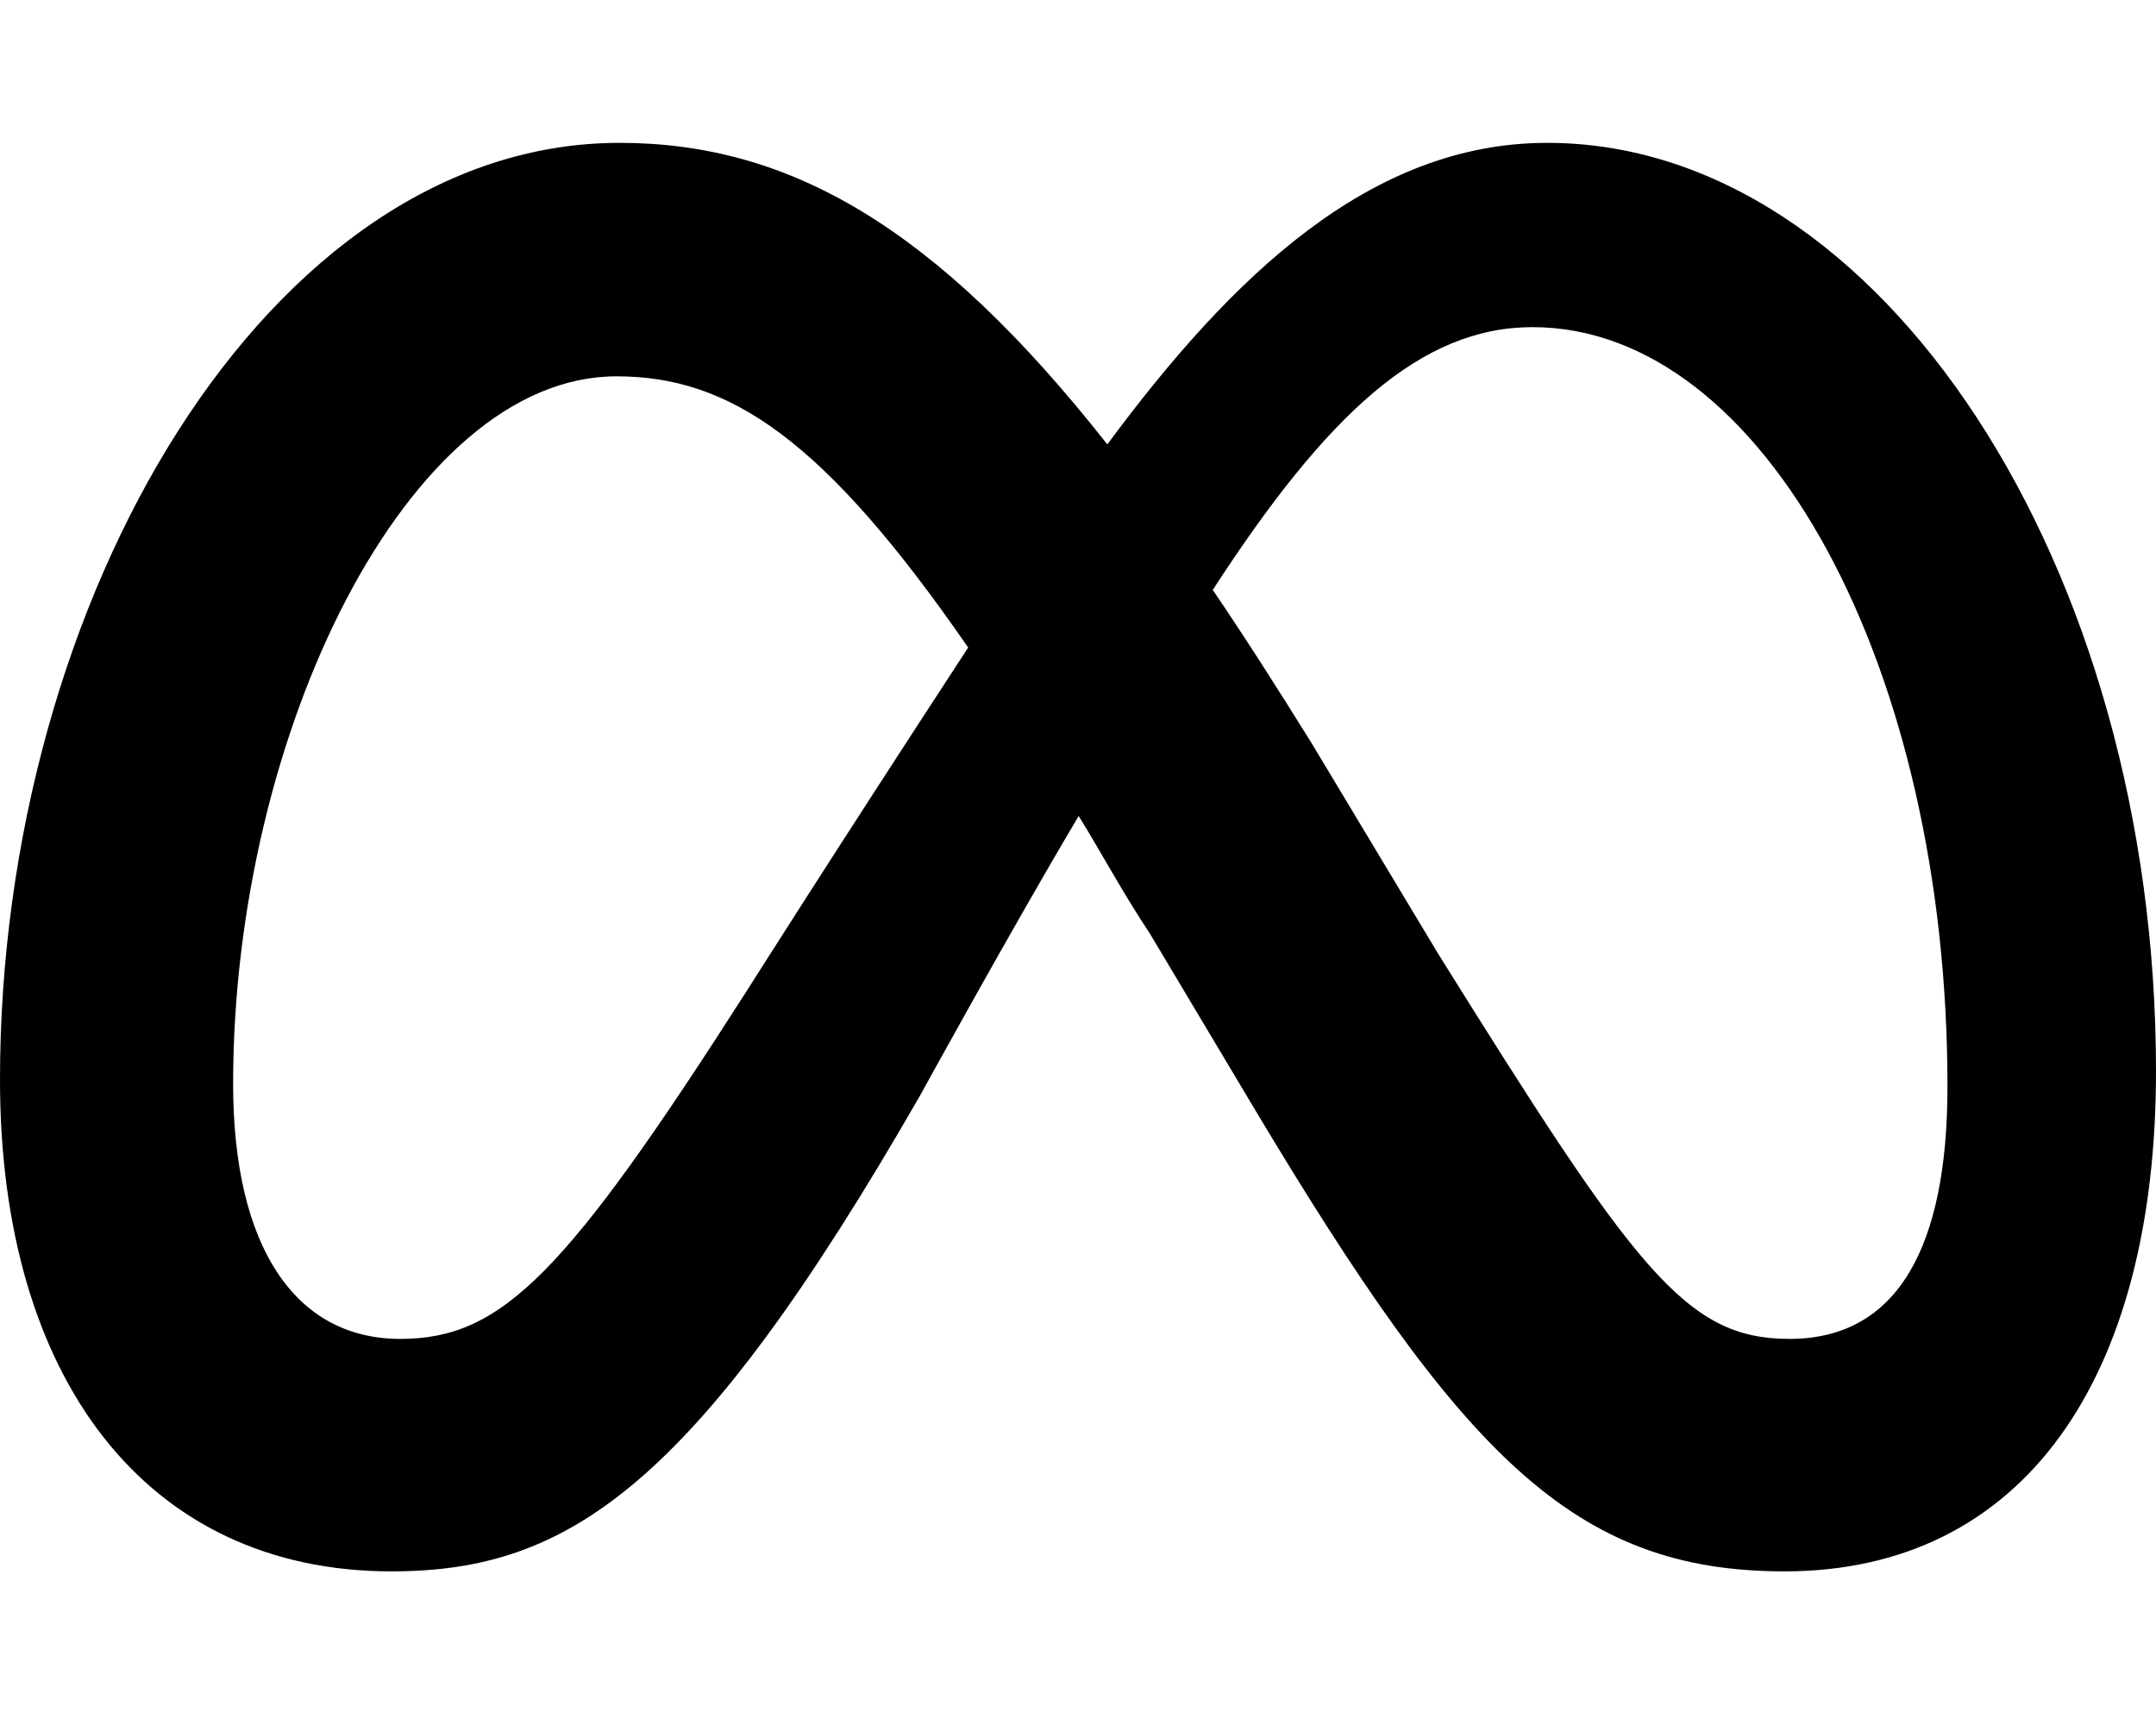
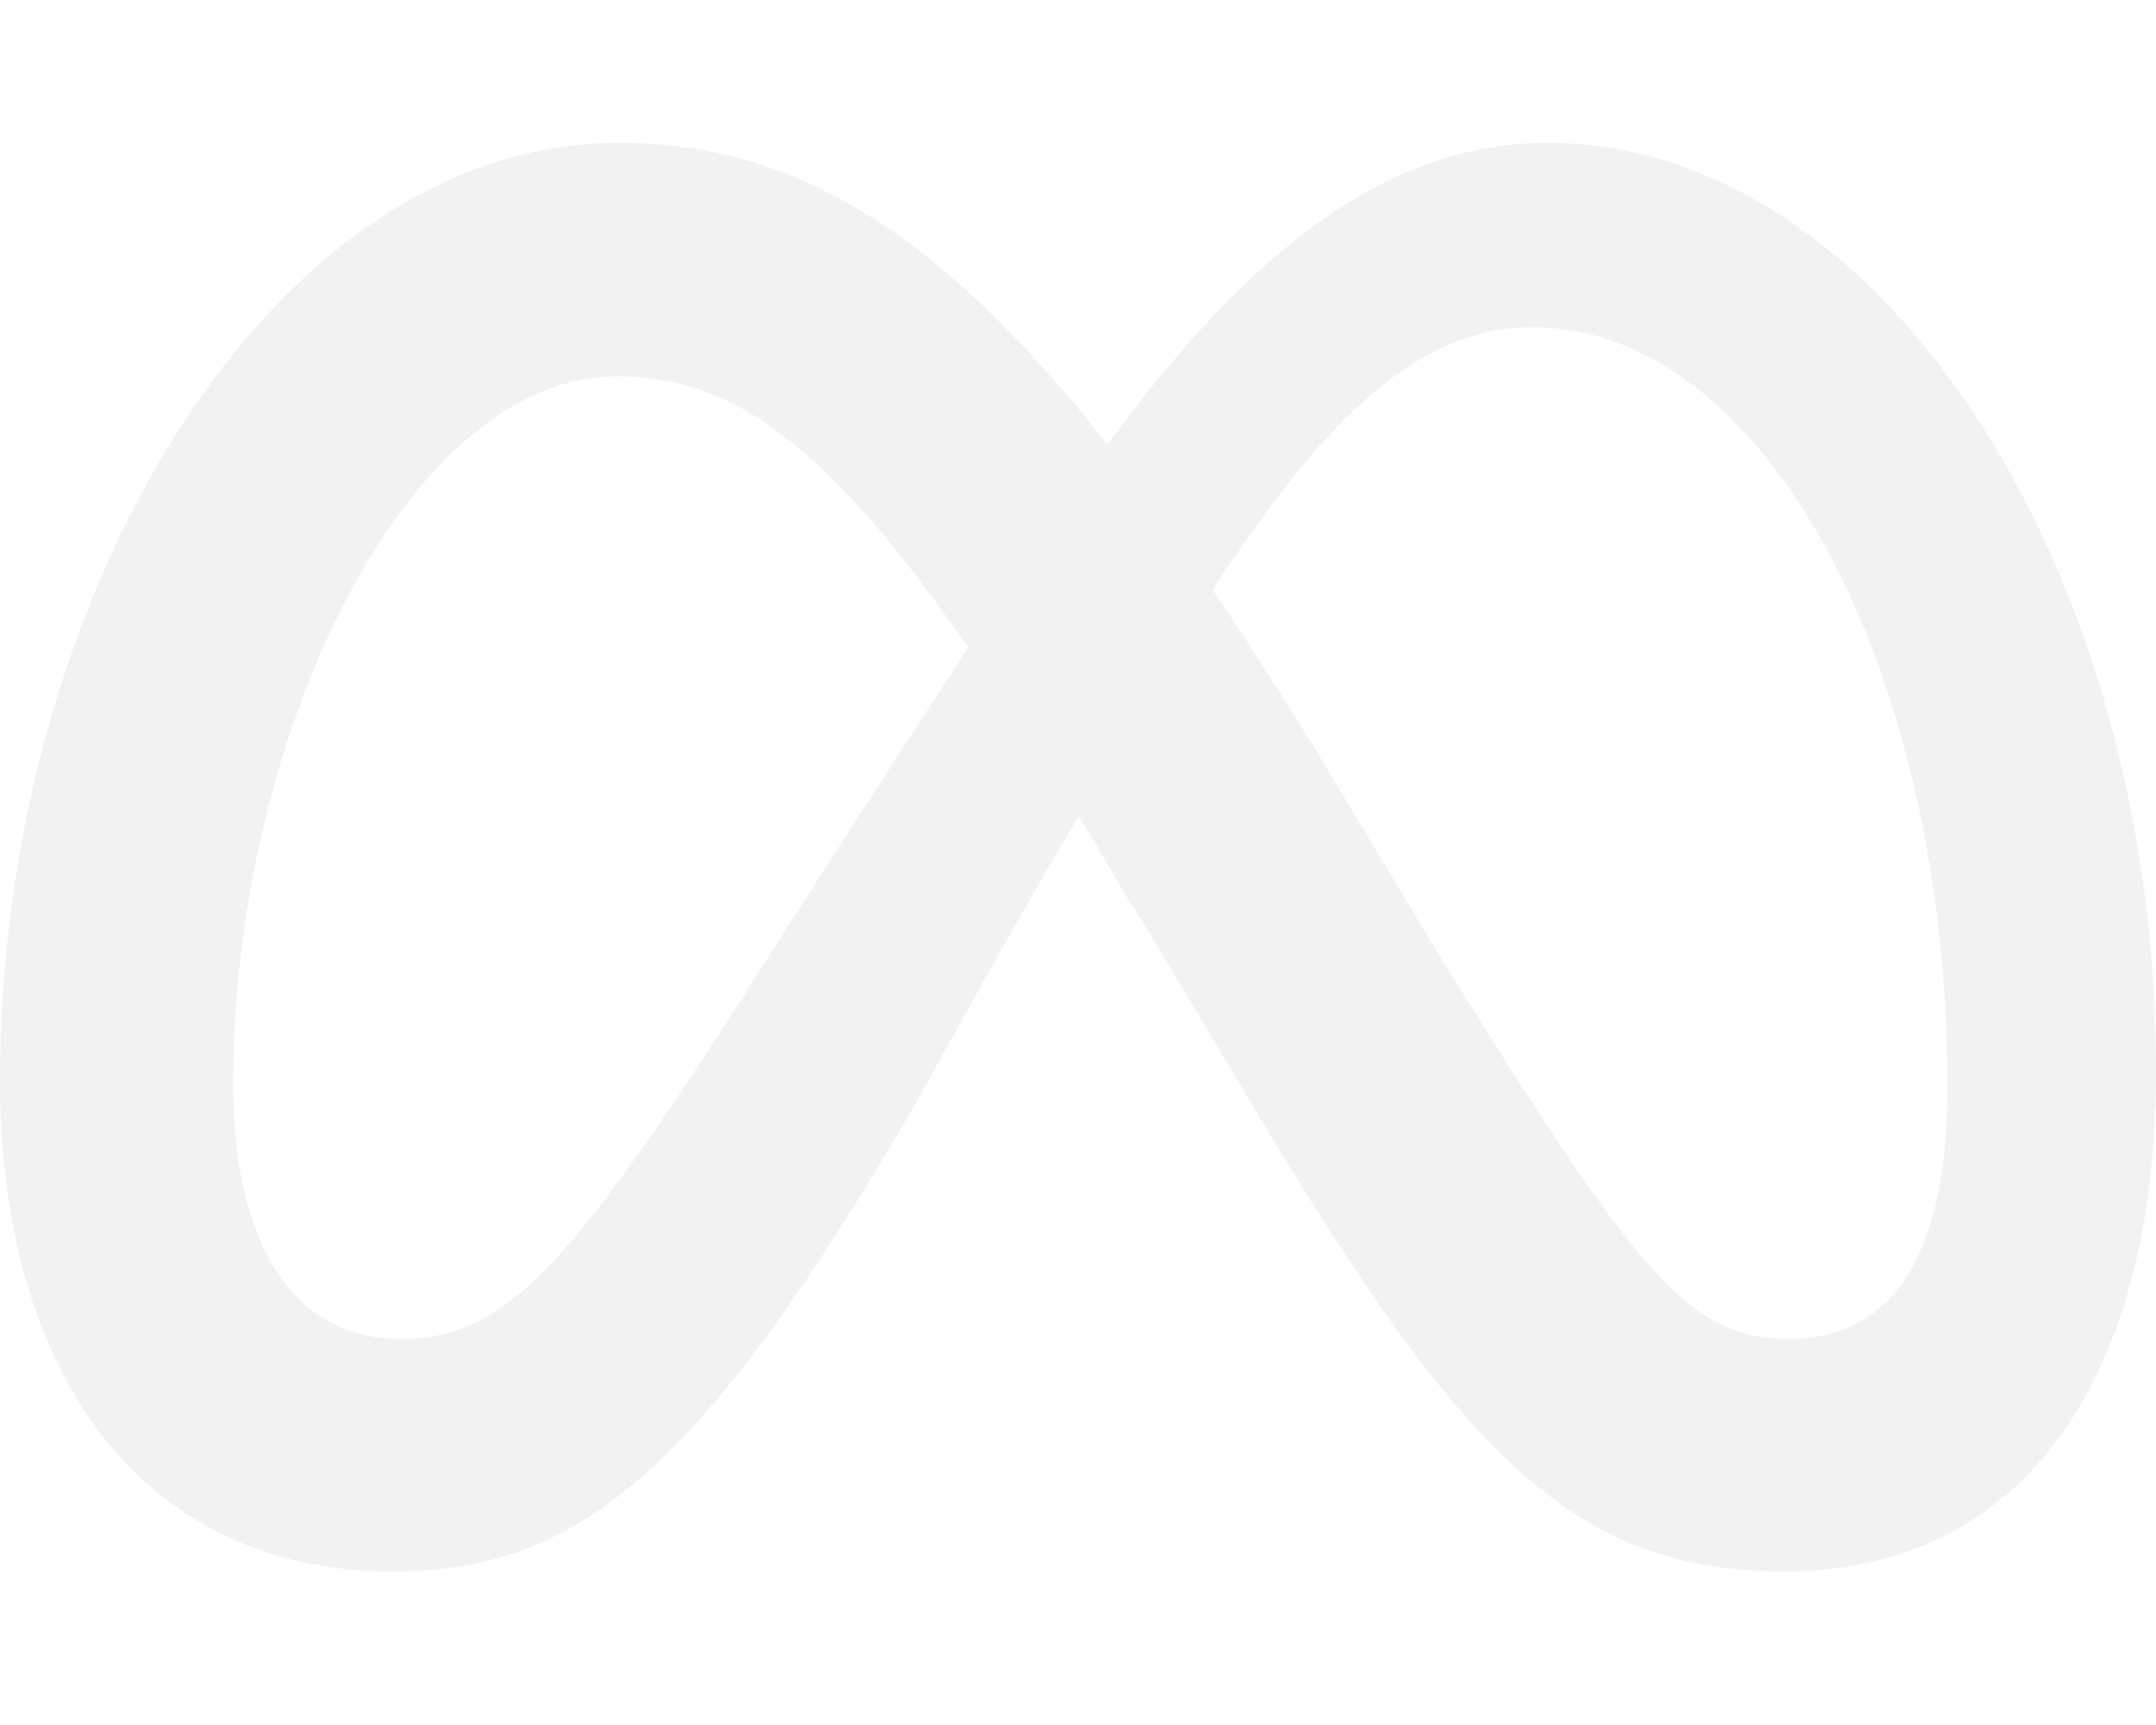
- <svg xmlns="http://www.w3.org/2000/svg" height="16" width="20" viewBox="0 0 640 512">
-   <path d="M640 317.9C640 409.2 600.6 466.4 529.7 466.4C467.1 466.4 433.9 431.8 372.8 329.8L341.4 277.2C333.1 264.7 326.9 253 320.2 242.2C300.1 276 273.1 325.2 273.1 325.2C206.1 441.8 168.5 466.4 116.2 466.4C43.4 466.4 0 409.1 0 320.5C0 177.5 79.8 42.4 183.9 42.4C234.1 42.4 277.7 67.1 328.7 131.9C365.8 81.8 406.8 42.4 459.3 42.4C558.4 42.4 640 168.1 640 317.9H640zM287.4 192.2C244.5 130.1 216.5 111.7 183 111.7C121.1 111.7 69.2 217.8 69.2 321.7C69.2 370.2 87.7 397.4 118.8 397.4C149 397.4 167.8 378.4 222 293.6C222 293.6 246.7 254.5 287.4 192.2V192.2zM531.2 397.4C563.4 397.4 578.1 369.9 578.1 322.5C578.1 198.3 523.8 97.1 454.9 97.1C421.7 97.1 393.8 123 360 175.1C369.4 188.9 379.1 204.1 389.3 220.5L426.8 282.9C485.5 377 500.3 397.4 531.2 397.4L531.2 397.4z" />
+ <svg xmlns="http://www.w3.org/2000/svg" viewBox="0 0 640 512">
+   <path fill="#f1f2f4" d="M640 317.9C640 409.2 600.6 466.4 529.7 466.4C467.1 466.4 433.9 431.8 372.8 329.8L341.4 277.2C333.1 264.7 326.9 253 320.2 242.2C300.1 276 273.1 325.2 273.1 325.2C206.1 441.8 168.5 466.4 116.2 466.4C43.4 466.4 0 409.1 0 320.5C0 177.5 79.8 42.4 183.9 42.4C234.1 42.4 277.7 67.1 328.7 131.9C365.8 81.8 406.8 42.4 459.3 42.4C558.4 42.4 640 168.1 640 317.9H640zM287.4 192.2C244.5 130.1 216.5 111.7 183 111.7C121.1 111.7 69.2 217.8 69.2 321.7C69.2 370.2 87.7 397.4 118.8 397.4C149 397.4 167.8 378.4 222 293.6C222 293.6 246.7 254.5 287.4 192.2V192.2zM531.2 397.4C563.4 397.4 578.1 369.9 578.1 322.5C578.1 198.3 523.8 97.1 454.9 97.1C421.7 97.1 393.8 123 360 175.1C369.4 188.9 379.1 204.1 389.3 220.5L426.8 282.9C485.5 377 500.3 397.4 531.2 397.4L531.2 397.4z" />
</svg>
